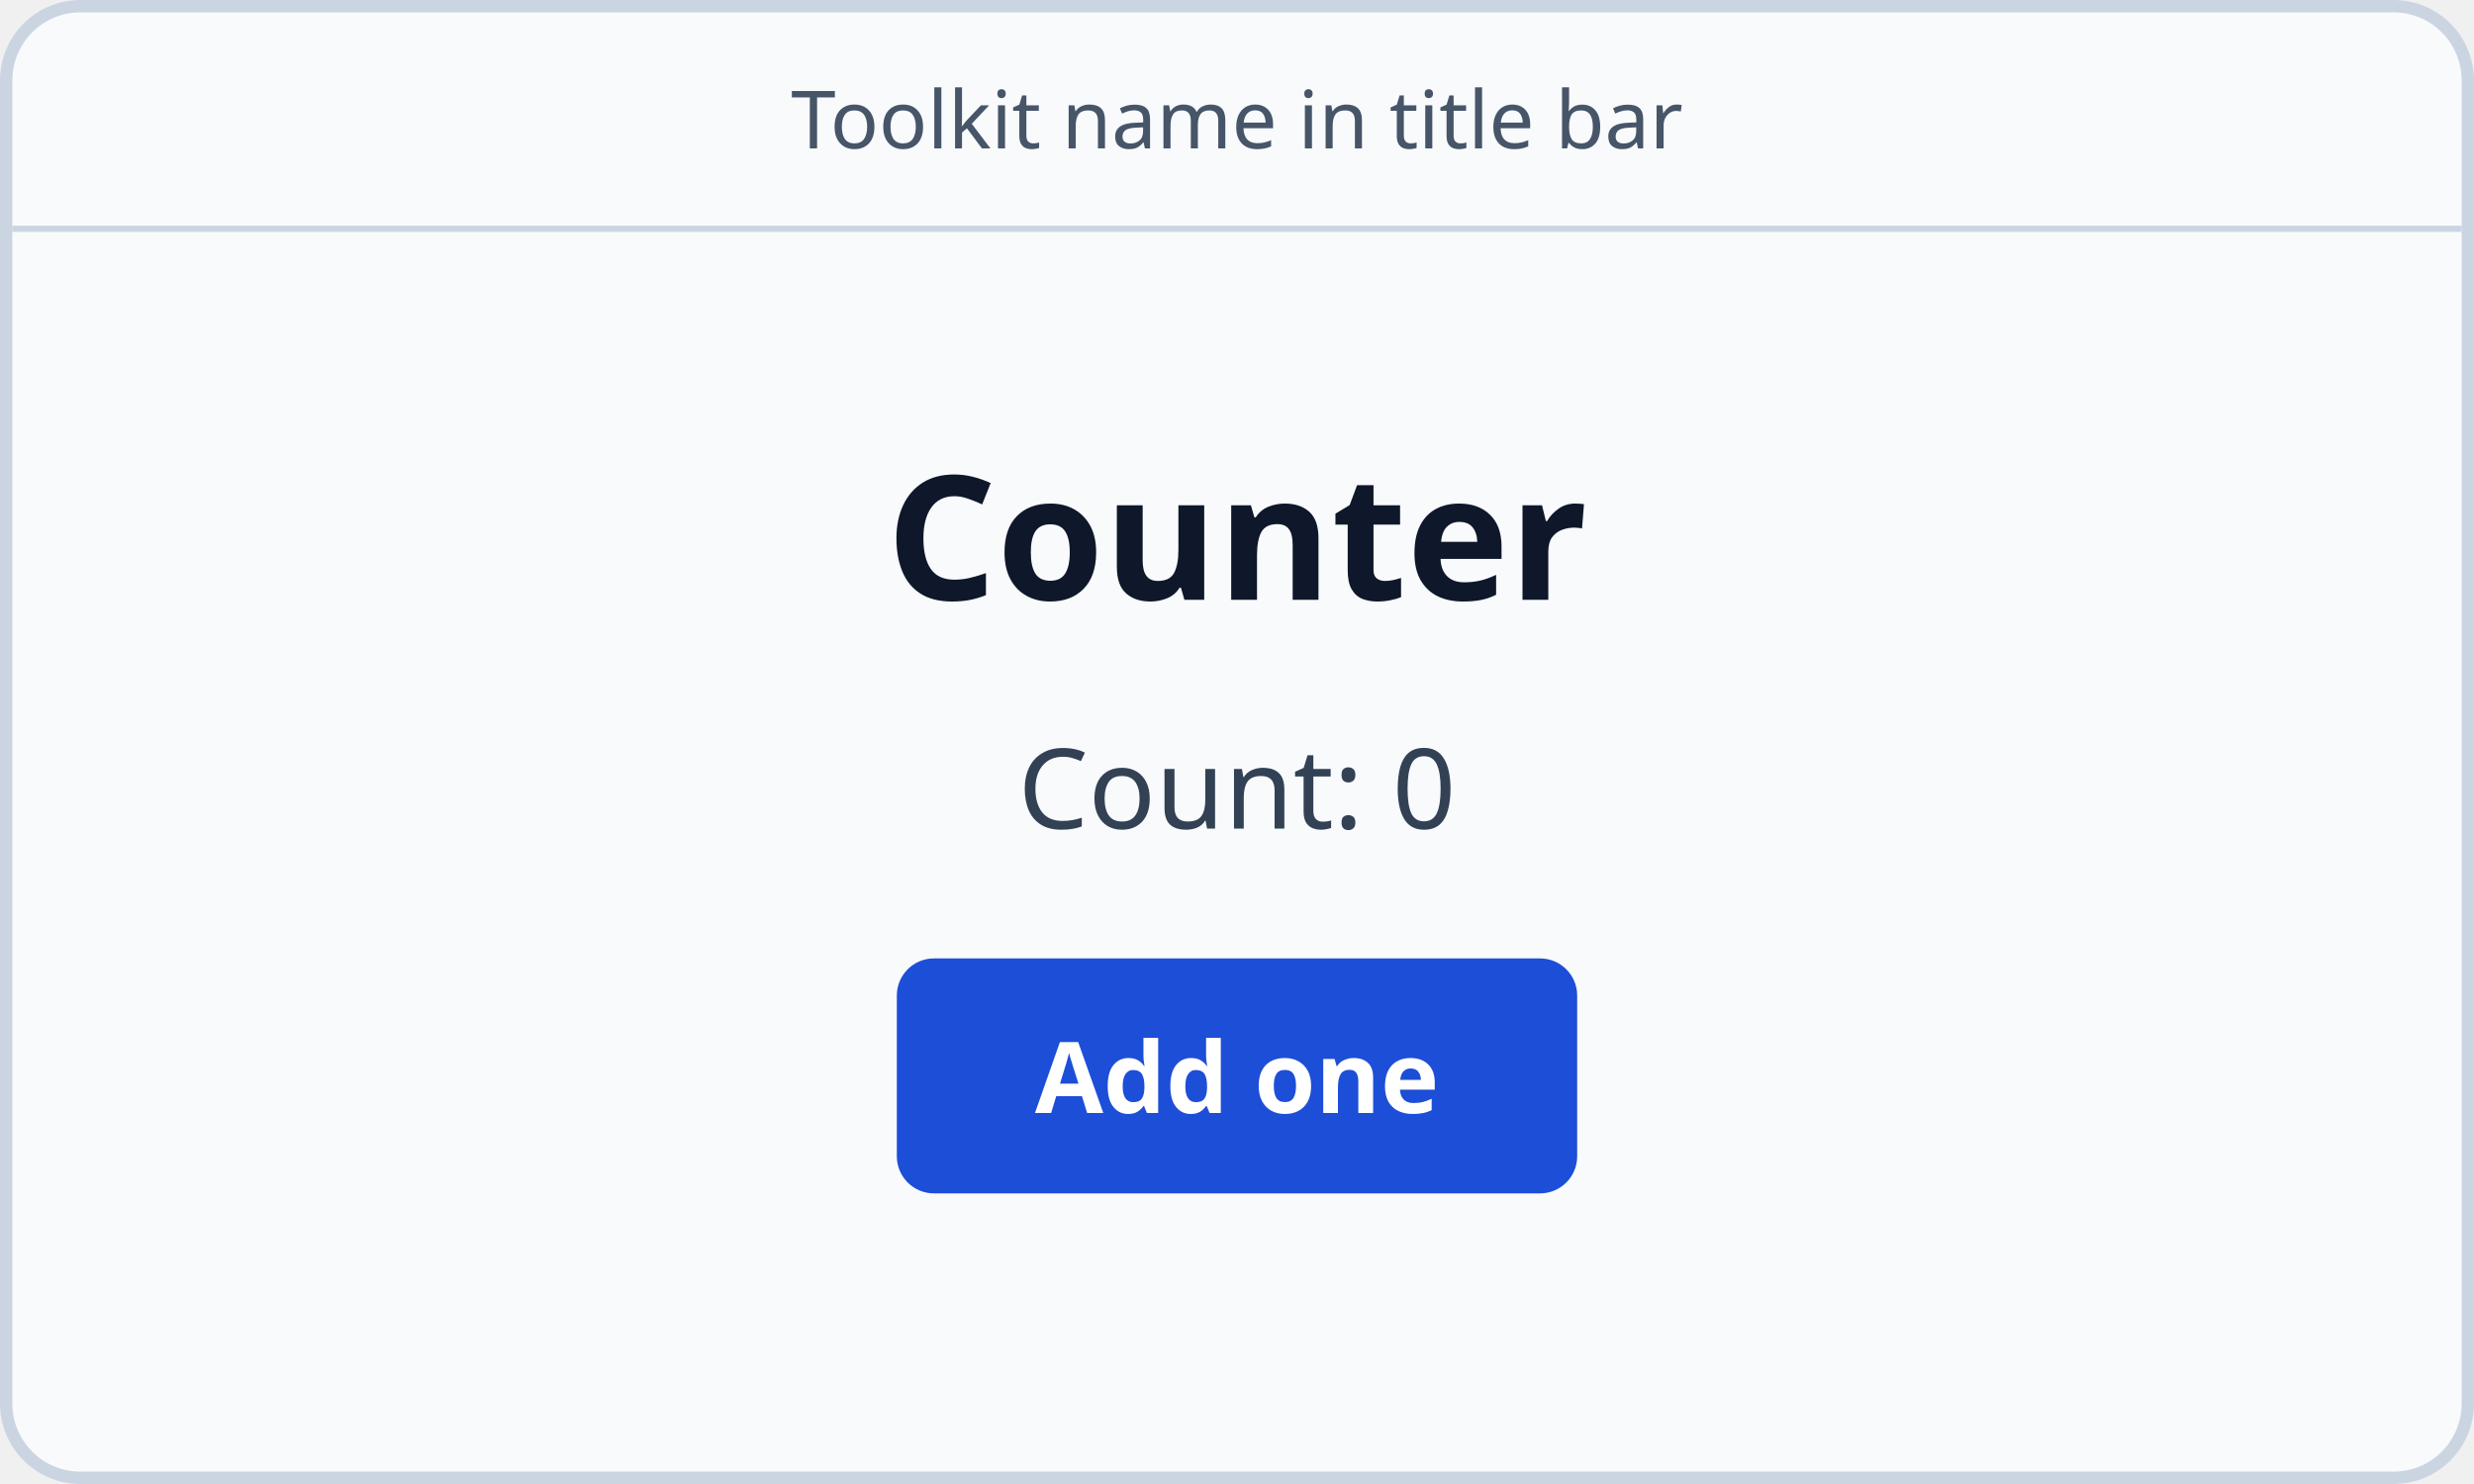
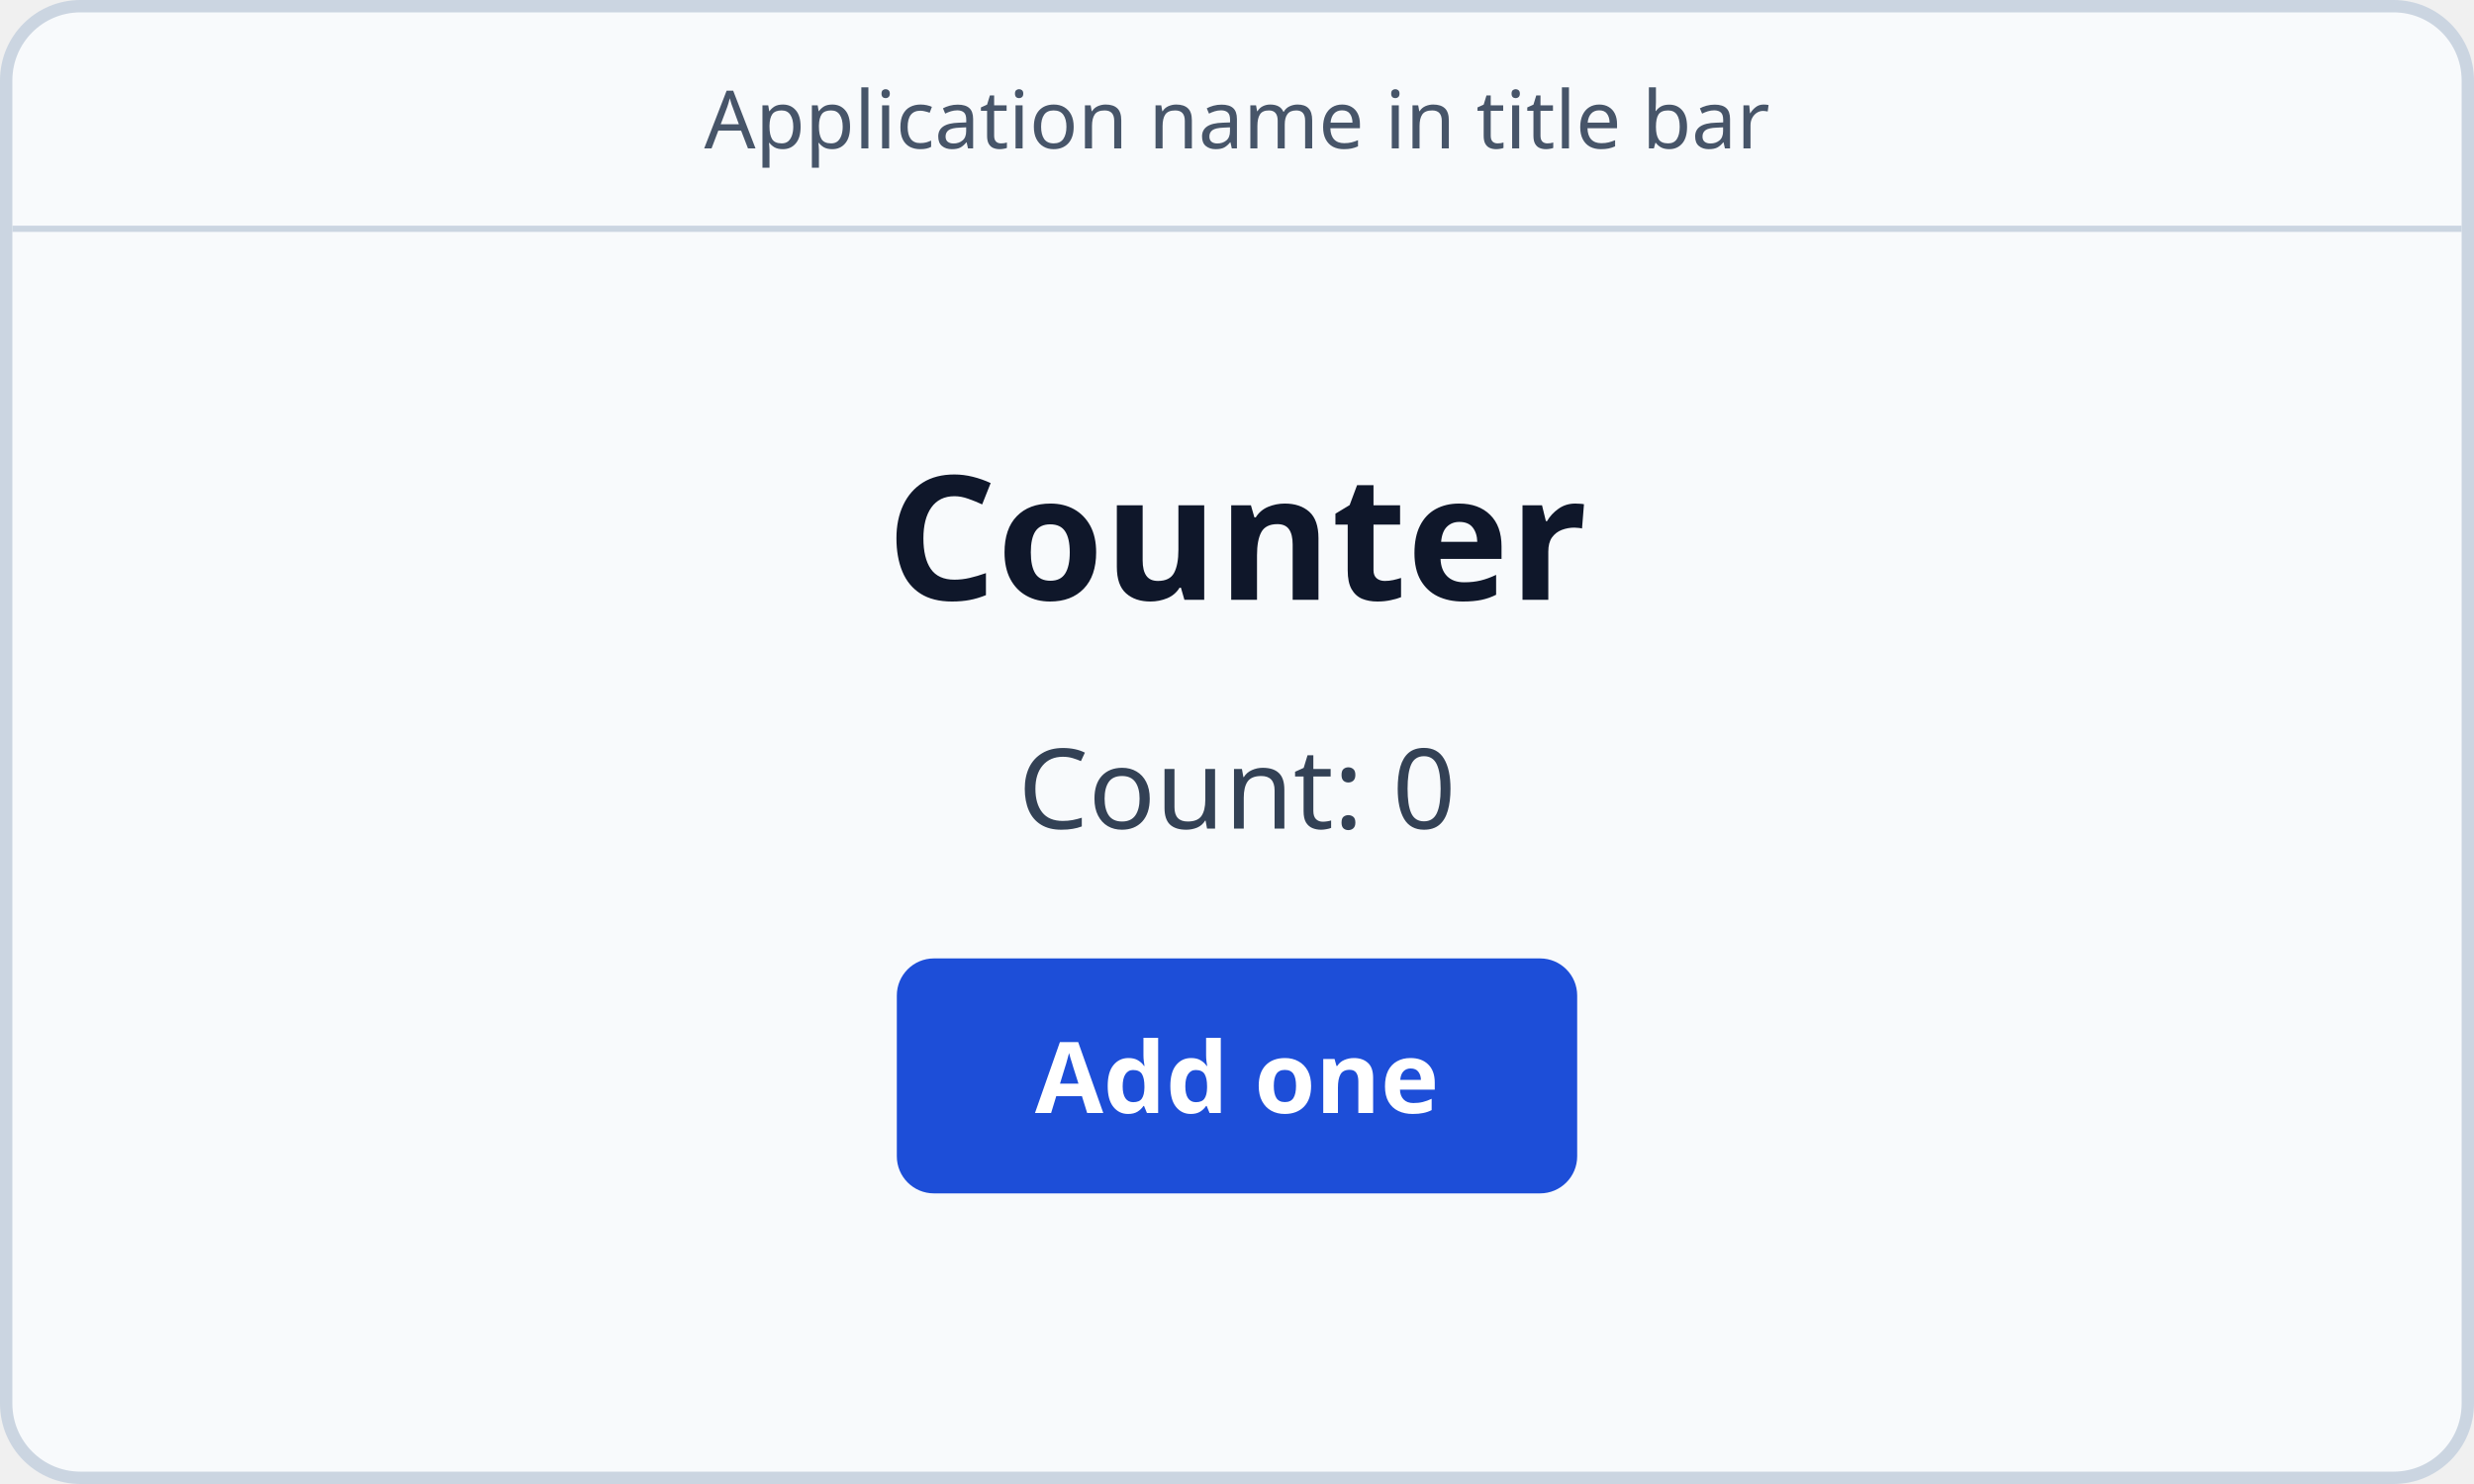
<svg xmlns="http://www.w3.org/2000/svg" width="400" height="240" viewBox="0 0 400 240" role="img" aria-labelledby="title">
  <rect x="1" y="1" width="398" height="238" rx="12" fill="#f8fafc" stroke="#cbd5e1" stroke-width="2" />
  <path d="M2 37h396" stroke="#cbd5e1" />
  <g text-anchor="middle" font-family="system-ui, sans-serif">
-     <text x="200" y="24" fill="#475569" font-size="13">Toolkit name in title bar</text>
+     <text x="200" y="24" fill="#475569" font-size="13">Application name in title bar</text>
    <text x="200" y="97" fill="#0f172a" font-size="28" font-weight="600">Counter</text>
    <text x="200" y="134" fill="#334155" font-size="18">Count: 0</text>
    <rect x="145" y="155" width="110" height="38" rx="6" fill="#1d4ed8" />
    <text x="200" y="180" fill="#fff" font-size="16" font-weight="600">Add one</text>
  </g>
</svg>
